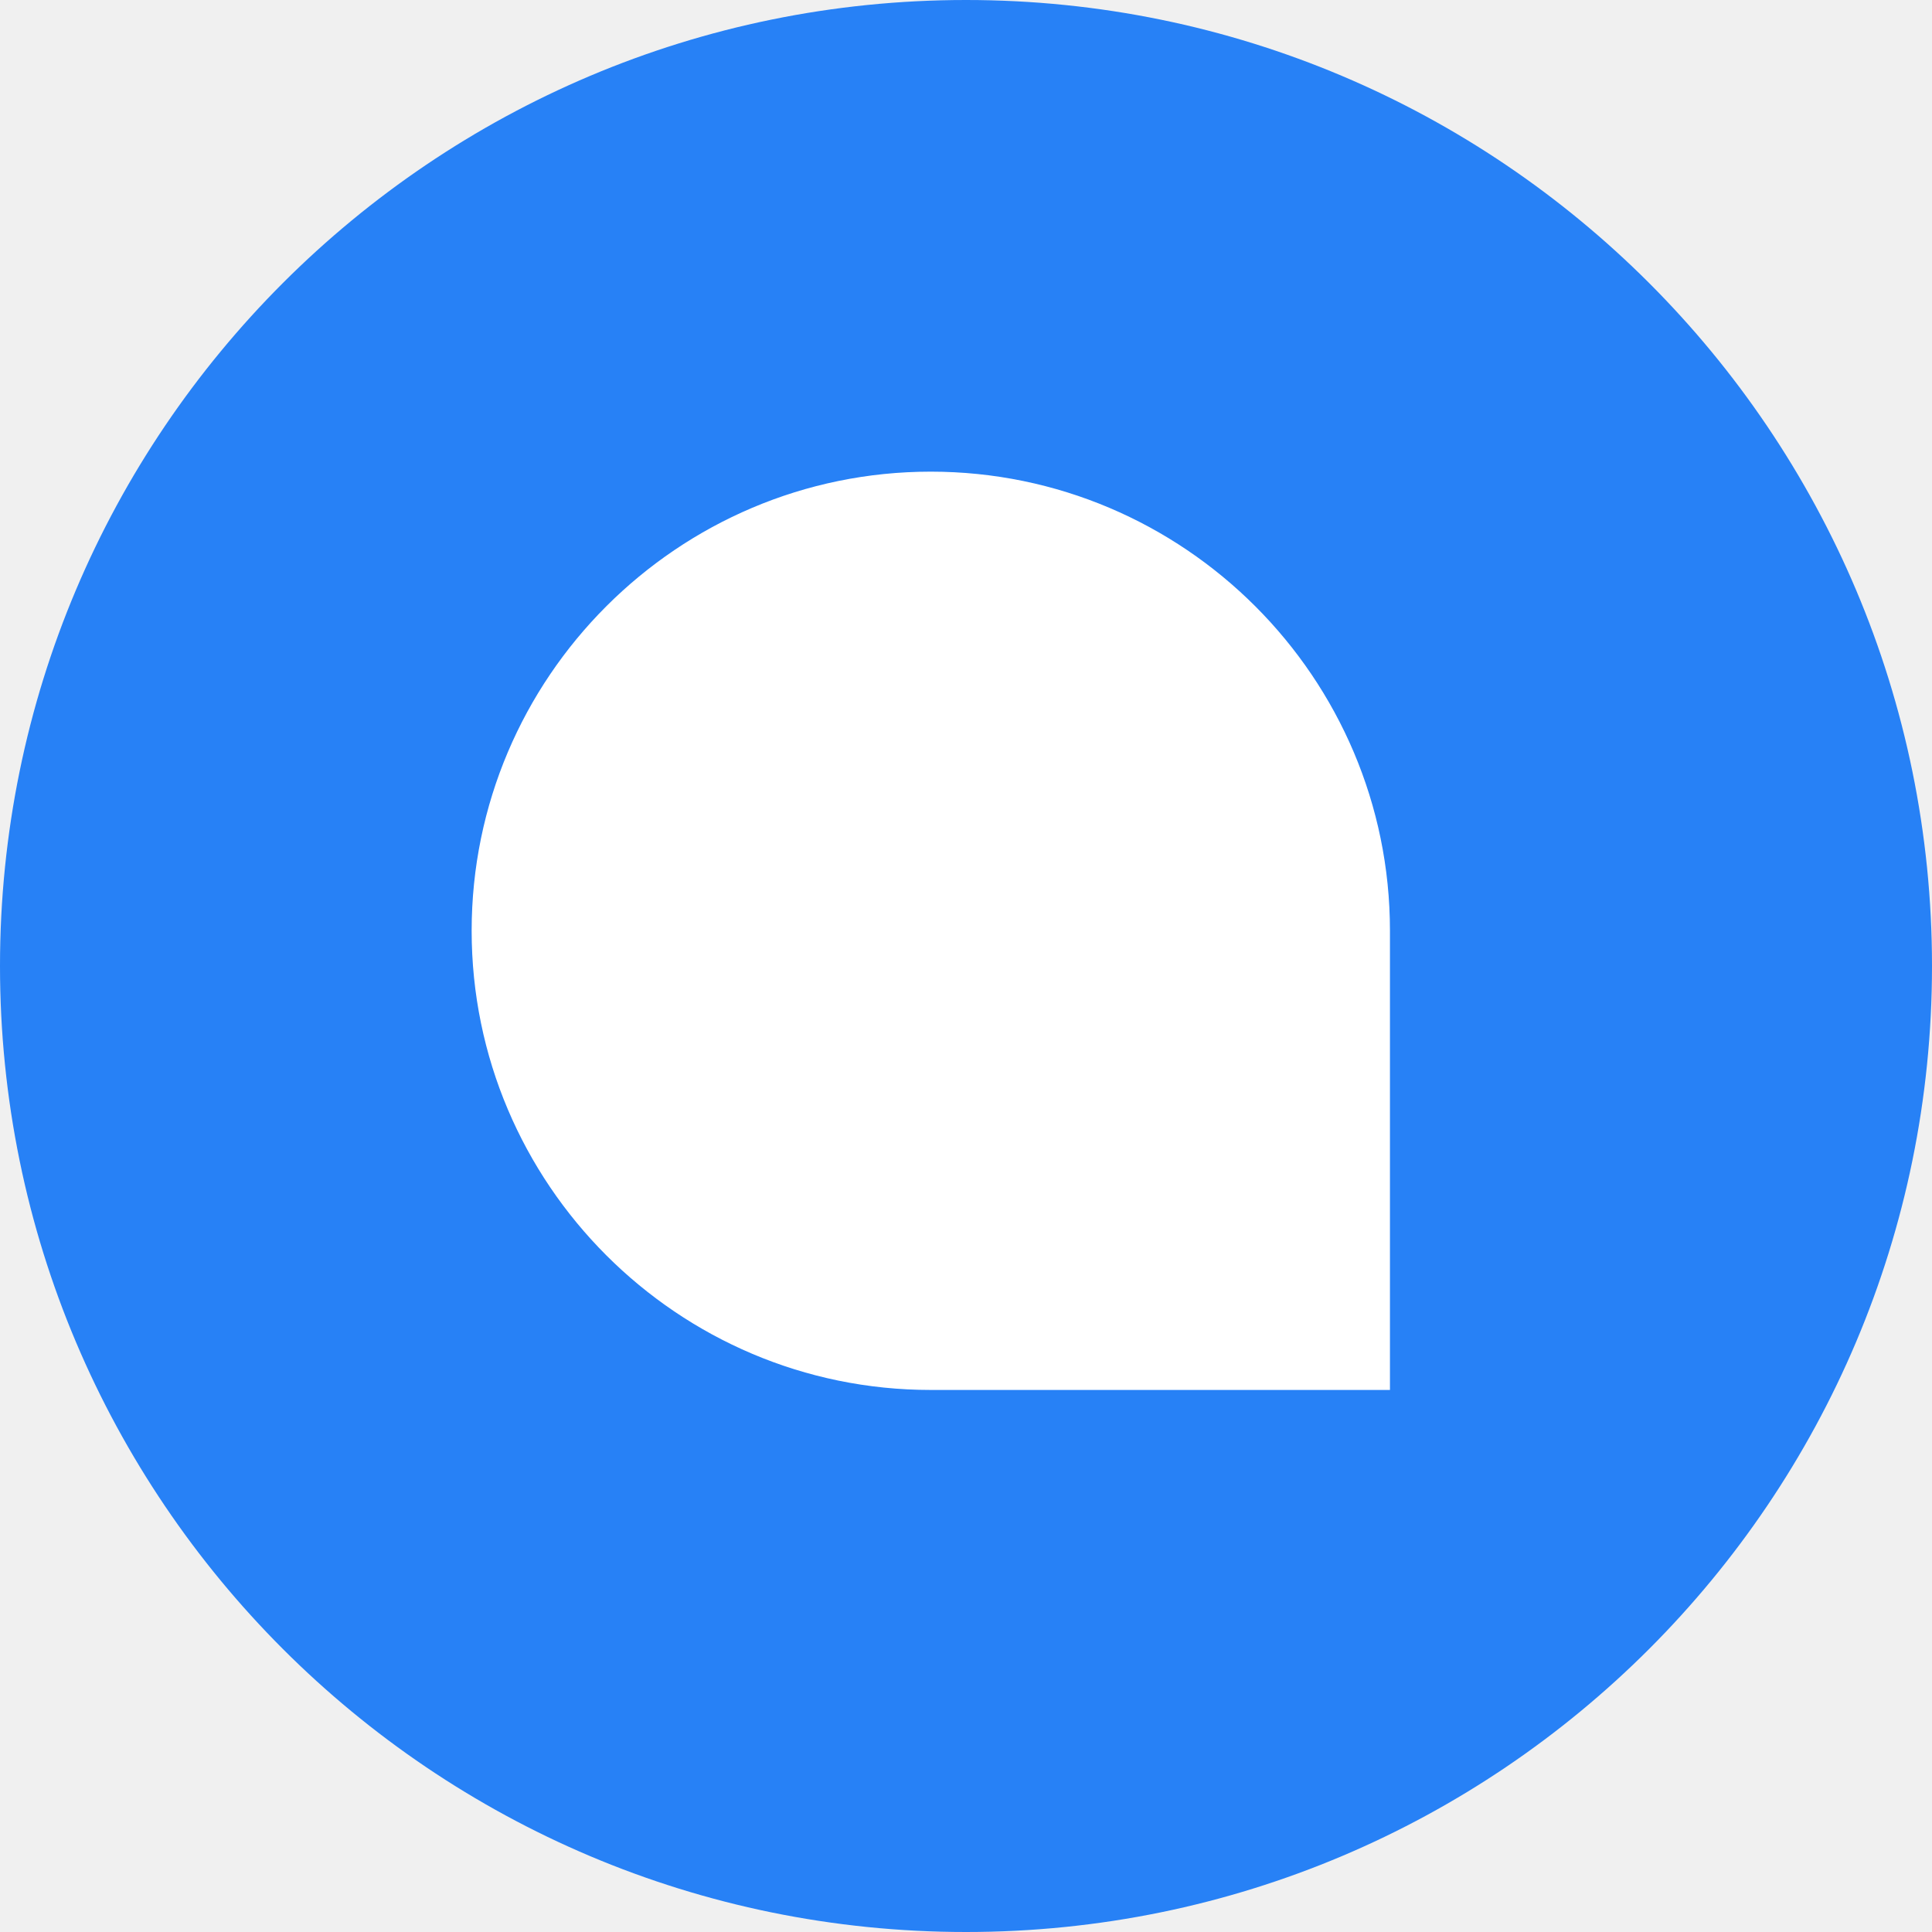
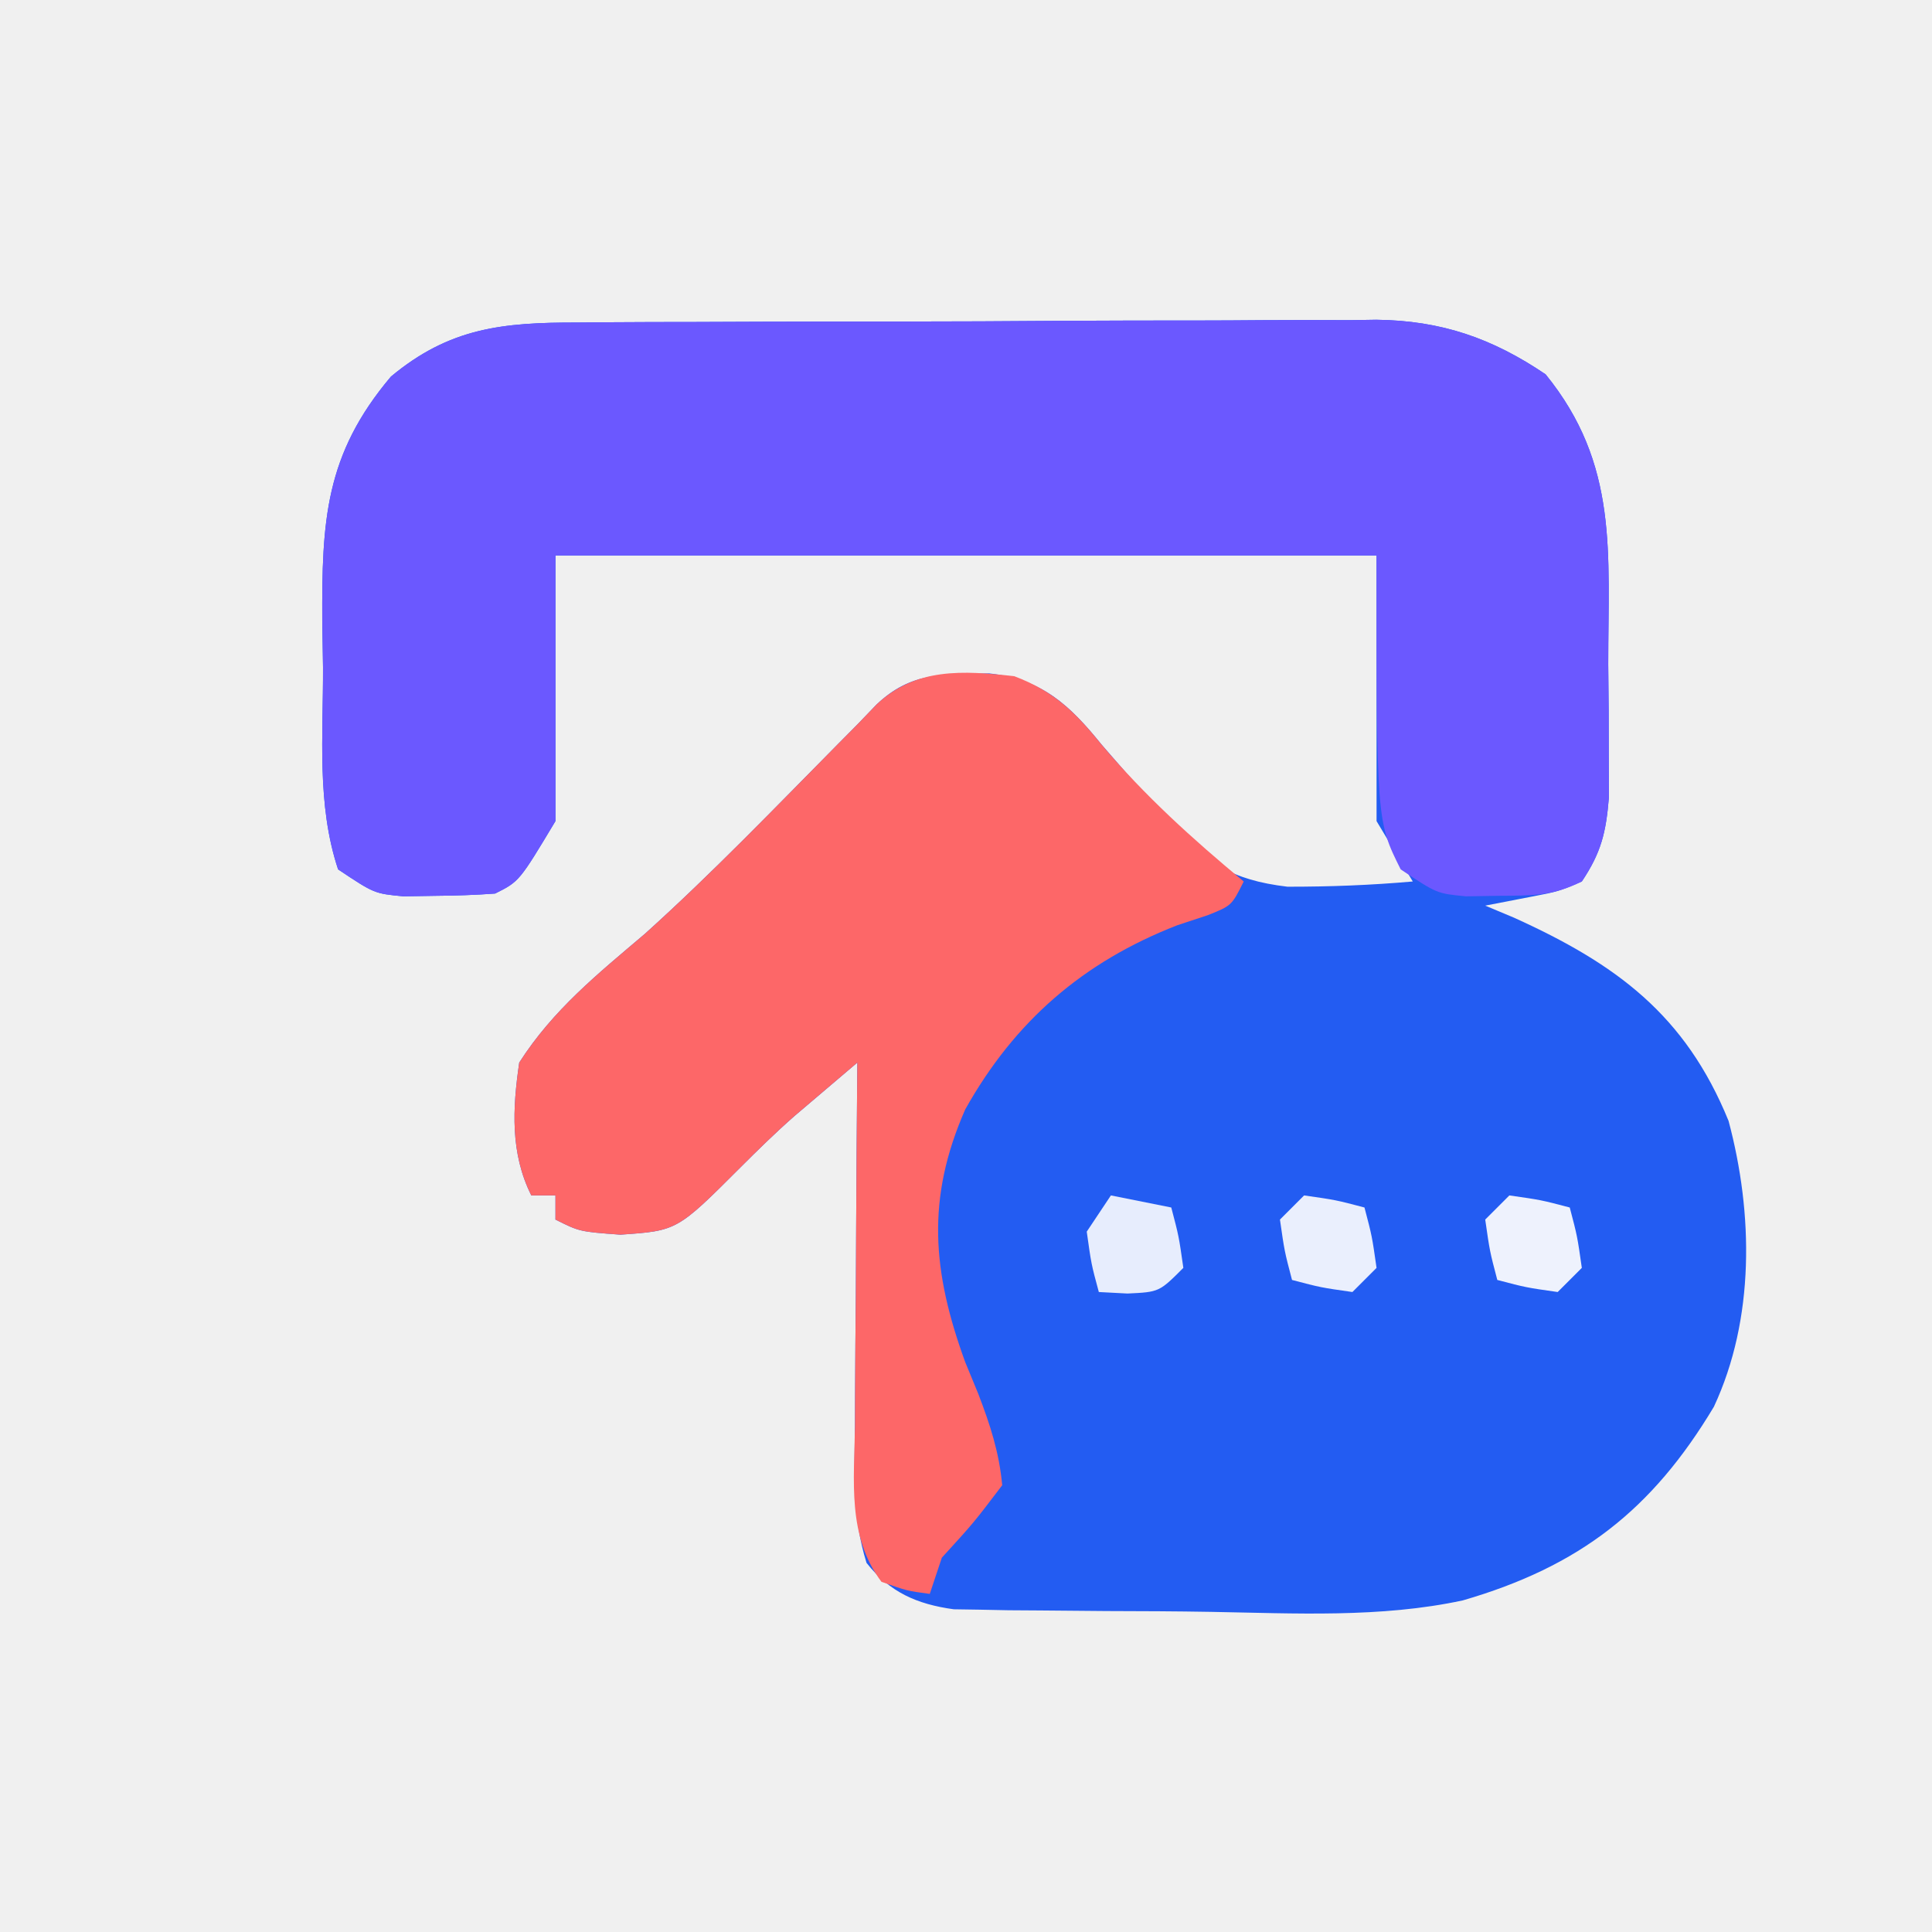
- <svg xmlns="http://www.w3.org/2000/svg" width="16" height="16" viewBox="0 0 16 16" fill="none">
-   <g clip-path="url(#woot-logo-clip-2342424e23u32098)">
-     <path d="M8 16C12.418 16 16 12.418 16 8C16 3.582 12.418 0 8 0C3.582 0 0 3.582 0 8C0 12.418 3.582 16 8 16Z" fill="#2781F6" />
-     <path d="M11.417 11.417H7.708C5.664 11.417 4 9.753 4 7.708C4 5.664 5.664 4 7.708 4C9.753 4 11.417 5.664 11.417 7.708V11.417Z" fill="white" stroke="white" stroke-width="0.188" />
-   </g>
-   <defs>
-     <clipPath id="woot-logo-clip-2342424e23u32098">
-       <rect width="16" height="16" fill="white" />
-     </clipPath>
-   </defs>
+ <svg xmlns="http://www.w3.org/2000/svg" version="1.1" width="160" height="160">
+   <path d="M0 0 C0.768 -0.007 1.536 -0.013 2.328 -0.02 C4.859 -0.039 7.391 -0.043 9.923 -0.045 C11.69 -0.052 13.457 -0.059 15.225 -0.066 C18.927 -0.078 22.63 -0.081 26.333 -0.08 C31.064 -0.08 35.795 -0.107 40.525 -0.142 C44.176 -0.164 47.826 -0.168 51.477 -0.167 C53.22 -0.169 54.964 -0.178 56.707 -0.194 C59.153 -0.213 61.597 -0.207 64.043 -0.195 C65.11 -0.212 65.11 -0.212 66.199 -0.229 C71.587 -0.163 75.797 1.3 80.216 4.291 C86.279 11.753 85.398 19.057 85.403 28.291 C85.415 29.574 85.428 30.858 85.44 32.181 C85.442 33.413 85.444 34.646 85.446 35.916 C85.45 37.042 85.454 38.169 85.458 39.33 C85.22 42.232 84.824 43.888 83.216 46.291 C81.27 47.119 81.27 47.119 79.091 47.541 C77.812 47.788 76.533 48.036 75.216 48.291 C76.001 48.619 76.786 48.948 77.594 49.287 C86.074 53.126 91.789 57.336 95.368 66.119 C97.419 73.793 97.547 82.512 94.153 89.791 C89.037 98.337 83.027 103.021 73.358 105.829 C66.565 107.293 59.42 106.9 52.51 106.778 C49.627 106.728 46.746 106.716 43.862 106.71 C42.02 106.696 40.178 106.68 38.337 106.662 C37.051 106.654 37.051 106.654 35.739 106.645 C34.94 106.629 34.142 106.613 33.319 106.597 C32.621 106.586 31.923 106.576 31.204 106.565 C28.152 106.144 25.898 105.154 23.978 102.723 C22.798 98.959 22.972 95.289 23.02 91.369 C23.023 90.509 23.026 89.649 23.029 88.763 C23.04 86.022 23.065 83.281 23.091 80.541 C23.101 78.68 23.11 76.819 23.118 74.958 C23.14 70.402 23.174 65.847 23.216 61.291 C22.104 62.233 20.993 63.177 19.884 64.123 C18.956 64.911 18.956 64.911 18.009 65.716 C16.46 67.076 14.986 68.52 13.528 69.978 C8.29 75.216 8.29 75.216 3.591 75.541 C0.216 75.291 0.216 75.291 -1.784 74.291 C-1.784 73.631 -1.784 72.971 -1.784 72.291 C-2.444 72.291 -3.104 72.291 -3.784 72.291 C-5.533 68.794 -5.341 65.107 -4.784 61.291 C-1.985 56.916 1.694 53.965 5.626 50.623 C11.182 45.619 16.369 40.213 21.625 34.897 C22.15 34.367 22.675 33.837 23.216 33.291 C23.737 32.748 24.259 32.204 24.796 31.645 C27.666 28.906 30.295 29.141 34.145 29.06 C38.527 29.548 40.771 31.65 43.466 34.978 C44.715 36.416 45.965 37.854 47.216 39.291 C47.789 39.978 48.363 40.665 48.954 41.373 C52.151 44.734 54.134 46.161 58.837 46.724 C62.325 46.728 65.742 46.598 69.216 46.291 C68.226 44.641 67.236 42.991 66.216 41.291 C66.216 34.031 66.216 26.771 66.216 19.291 C43.776 19.291 21.336 19.291 -1.784 19.291 C-1.784 26.551 -1.784 33.811 -1.784 41.291 C-4.784 46.291 -4.784 46.291 -6.784 47.291 C-8.427 47.412 -10.075 47.466 -11.722 47.478 C-13.035 47.499 -13.035 47.499 -14.374 47.521 C-16.784 47.291 -16.784 47.291 -19.784 45.291 C-21.574 39.921 -21.012 34.16 -21.034 28.541 C-21.055 27.277 -21.076 26.014 -21.097 24.712 C-21.132 16.441 -20.877 10.953 -15.409 4.478 C-10.556 0.434 -6.158 -0.008 0 0 Z " fill="#235CF2" transform="translate(47.78442,26.70947)" />
+   <path d="M0 0 C0.768 -0.007 1.536 -0.013 2.328 -0.02 C4.859 -0.039 7.391 -0.043 9.923 -0.045 C11.69 -0.052 13.457 -0.059 15.225 -0.066 C18.927 -0.078 22.63 -0.081 26.333 -0.08 C31.064 -0.08 35.795 -0.107 40.525 -0.142 C44.176 -0.164 47.826 -0.168 51.477 -0.167 C53.22 -0.169 54.964 -0.178 56.707 -0.194 C59.153 -0.213 61.597 -0.207 64.043 -0.195 C65.11 -0.212 65.11 -0.212 66.199 -0.229 C71.587 -0.163 75.797 1.3 80.216 4.291 C86.279 11.753 85.398 19.057 85.403 28.291 C85.415 29.574 85.428 30.858 85.44 32.181 C85.442 33.413 85.444 34.646 85.446 35.916 C85.45 37.042 85.454 38.169 85.458 39.33 C85.22 42.236 84.822 43.884 83.216 46.291 C80.752 47.522 79.026 47.458 76.278 47.478 C74.965 47.499 74.965 47.499 73.626 47.521 C71.216 47.291 71.216 47.291 68.216 45.291 C66.216 41.291 66.216 41.291 66.216 19.291 C43.776 19.291 21.336 19.291 -1.784 19.291 C-1.784 26.551 -1.784 33.811 -1.784 41.291 C-4.784 46.291 -4.784 46.291 -6.784 47.291 C-8.427 47.412 -10.075 47.466 -11.722 47.478 C-13.035 47.499 -13.035 47.499 -14.374 47.521 C-16.784 47.291 -16.784 47.291 -19.784 45.291 C-21.574 39.921 -21.012 34.16 -21.034 28.541 C-21.055 27.277 -21.076 26.014 -21.097 24.712 C-21.132 16.441 -20.877 10.953 -15.409 4.478 C-10.556 0.434 -6.158 -0.008 0 0 Z " fill="#6B58FF" transform="translate(47.78442,26.70947)" />
+   <path d="M0 0 C3.311 1.259 5.042 2.959 7.25 5.688 C10.813 9.915 14.755 13.472 19 17 C18 19 18 19 16.031 19.789 C14.778 20.203 14.778 20.203 13.5 20.625 C5.71 23.656 0.031 28.563 -4.062 35.875 C-7.316 43.275 -6.792 49.327 -4.062 56.812 C-3.523 58.122 -3.523 58.122 -2.973 59.457 C-1.99 62.027 -1.258 64.257 -1 67 C-3.375 70.125 -3.375 70.125 -6 73 C-6.495 74.485 -6.495 74.485 -7 76 C-8.875 75.75 -8.875 75.75 -11 75 C-13.863 71.195 -13.251 66.608 -13.195 62.078 C-13.192 61.218 -13.19 60.358 -13.187 59.472 C-13.176 56.731 -13.15 53.991 -13.125 51.25 C-13.115 49.389 -13.106 47.529 -13.098 45.668 C-13.076 41.112 -13.041 36.556 -13 32 C-14.112 32.943 -15.222 33.887 -16.332 34.832 C-17.26 35.621 -17.26 35.621 -18.206 36.425 C-19.755 37.785 -21.23 39.23 -22.688 40.688 C-27.926 45.926 -27.926 45.926 -32.625 46.25 C-36 46 -36 46 -38 45 C-38 44.34 -38 43.68 -38 43 C-38.66 43 -39.32 43 -40 43 C-41.748 39.503 -41.556 35.816 -41 32 C-38.2 27.625 -34.521 24.675 -30.59 21.332 C-25.033 16.329 -19.847 10.922 -14.591 5.606 C-14.066 5.076 -13.541 4.546 -13 4 C-12.478 3.457 -11.957 2.914 -11.419 2.354 C-8.184 -0.734 -4.23 -0.471 0 0 Z " fill="#FD6768" transform="translate(84,56)" />
+   <path d="M0 0 C1.65 0.33 3.3 0.66 5 1 C5.625 3.375 5.625 3.375 6 6 C4 8 4 8 1.375 8.125 C0.591 8.084 -0.193 8.043 -1 8 C-1.625 5.688 -1.625 5.688 -2 3 C-1.34 2.01 -0.68 1.02 0 0 Z " fill="#E7EDFD" transform="translate(92,99)" />
+   <path d="M0 0 C2.625 0.375 2.625 0.375 5 1 C5.625 3.375 5.625 3.375 6 6 C5.34 6.66 4.68 7.32 4 8 C1.375 7.625 1.375 7.625 -1 7 C-1.625 4.625 -1.625 4.625 -2 2 C-1.34 1.34 -0.68 0.68 0 0 Z " fill="#EEF2FD" transform="translate(125,99)" />
+   <path d="M0 0 C2.625 0.375 2.625 0.375 5 1 C5.625 3.375 5.625 3.375 6 6 C5.34 6.66 4.68 7.32 4 8 C1.375 7.625 1.375 7.625 -1 7 C-1.625 4.625 -1.625 4.625 -2 2 C-1.34 1.34 -0.68 0.68 0 0 Z " fill="#EAEFFD" transform="translate(108,99)" />
</svg>
